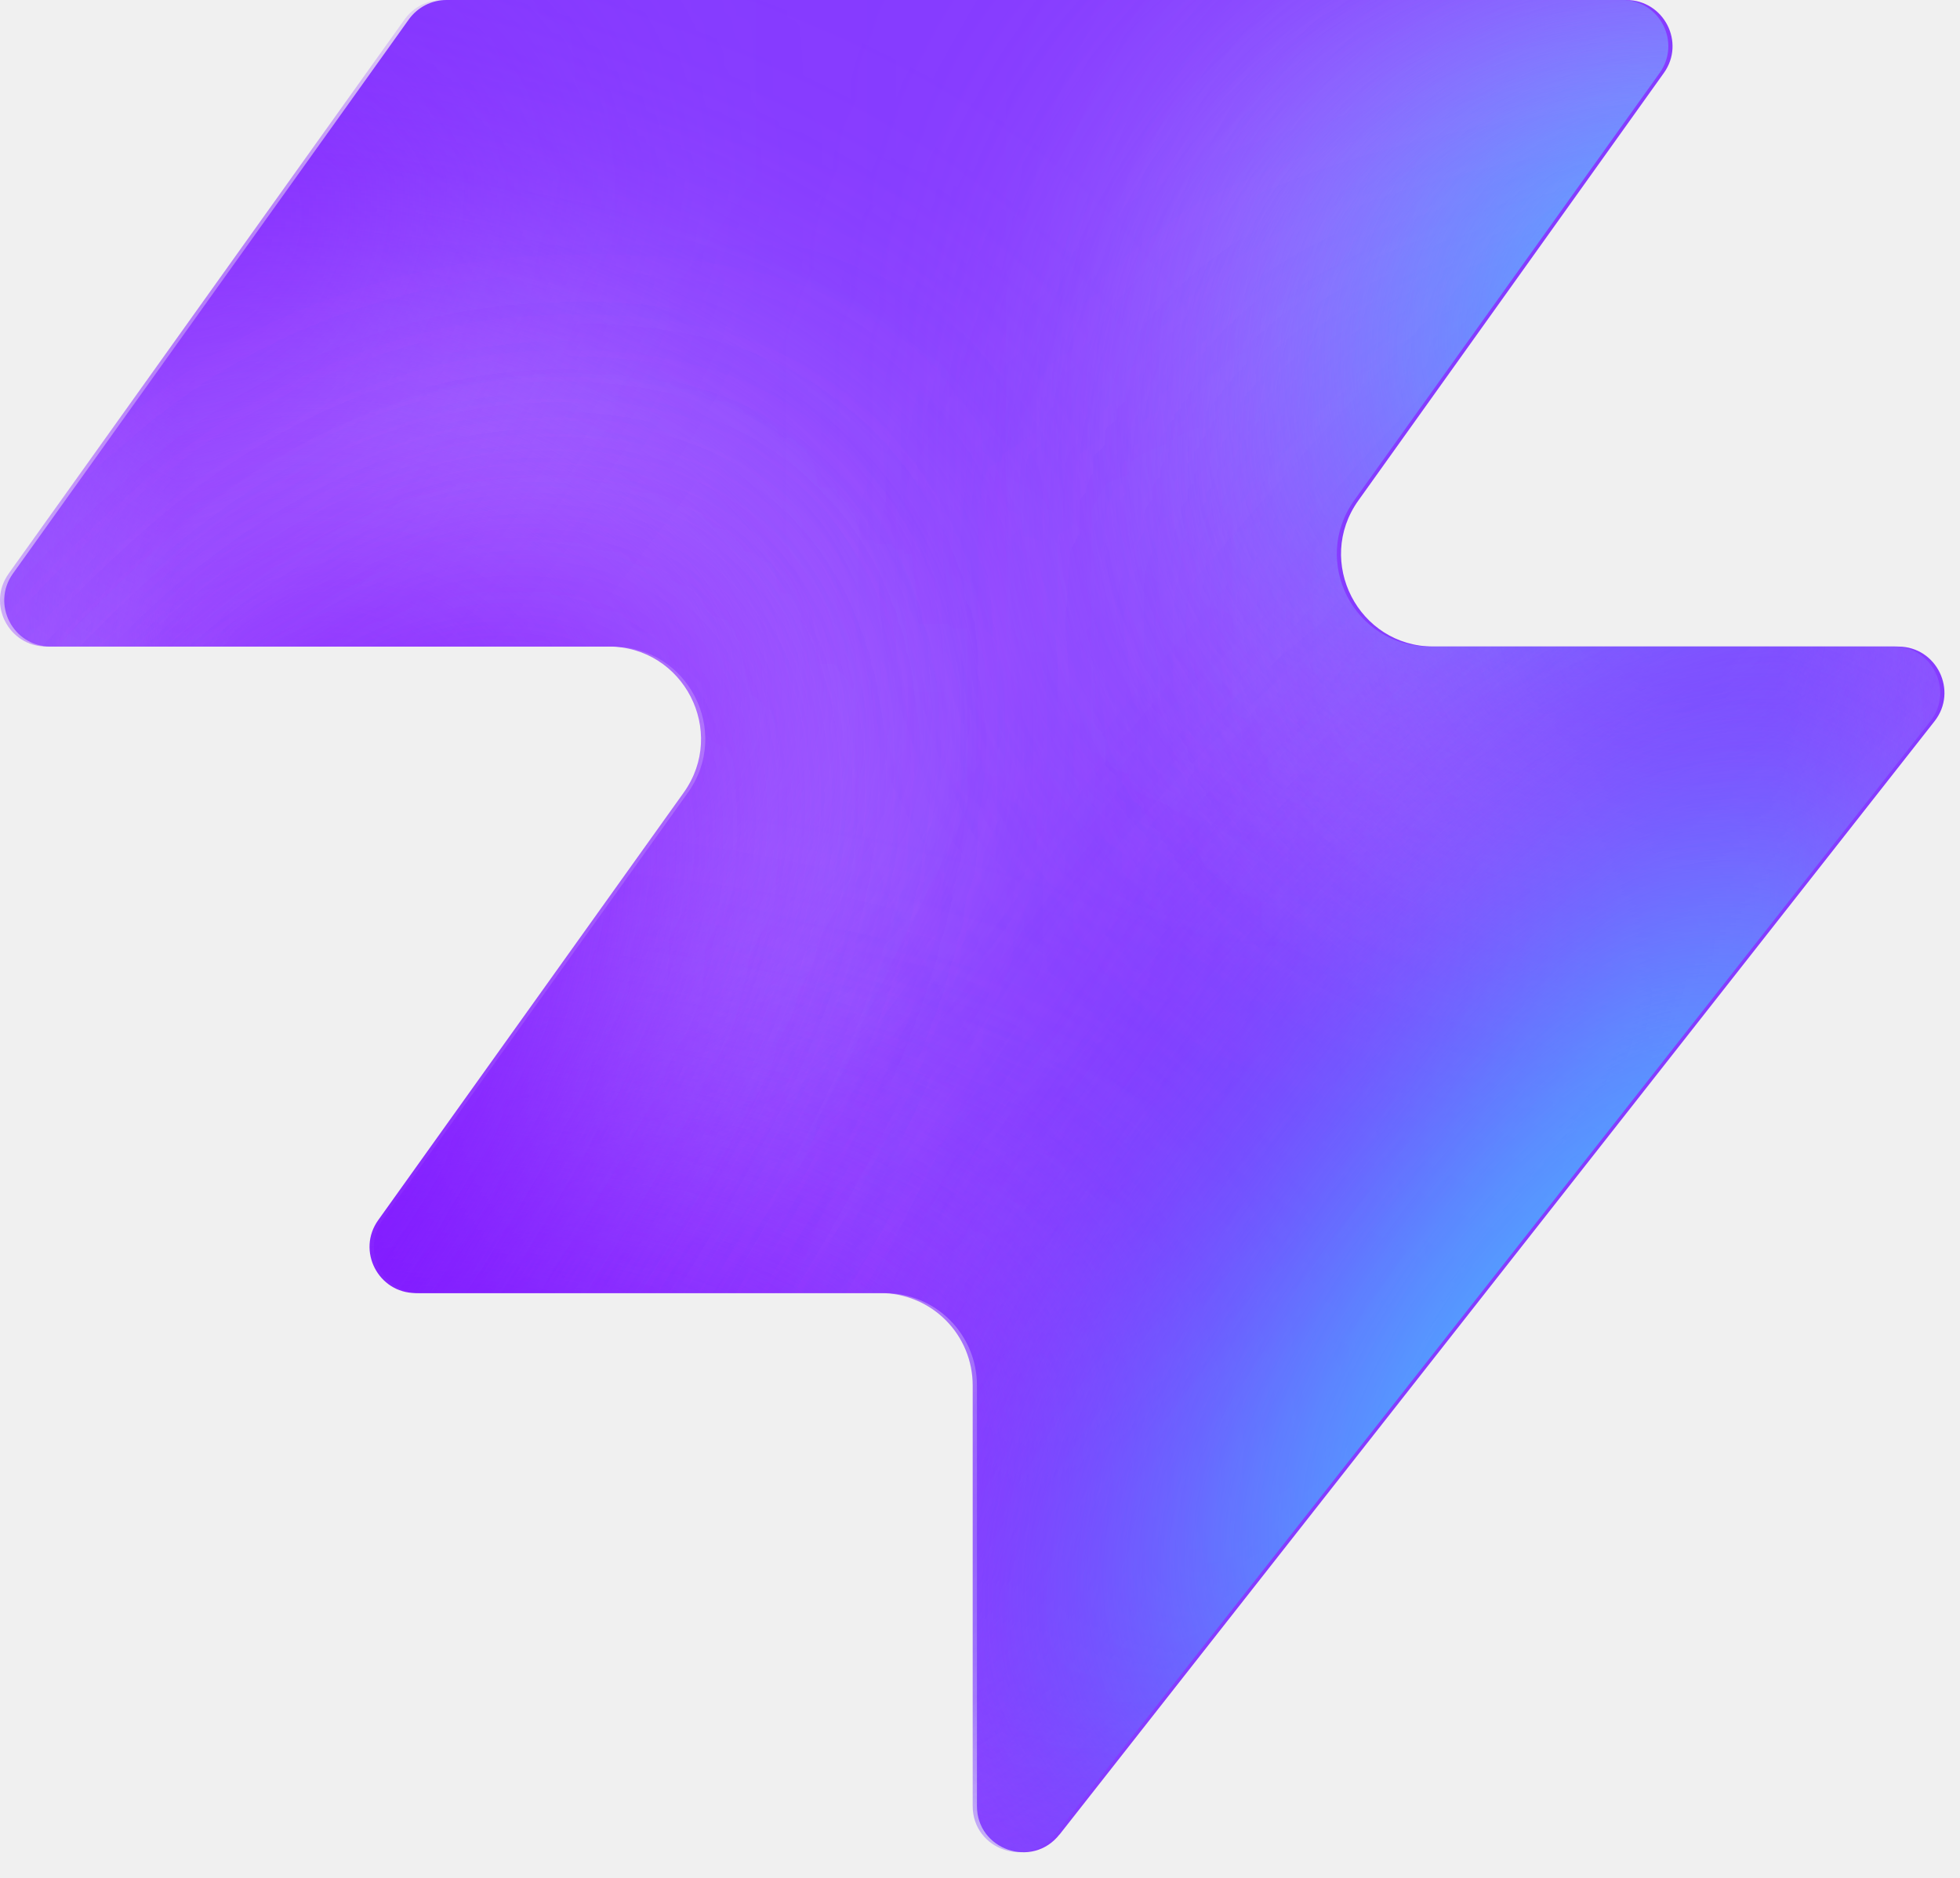
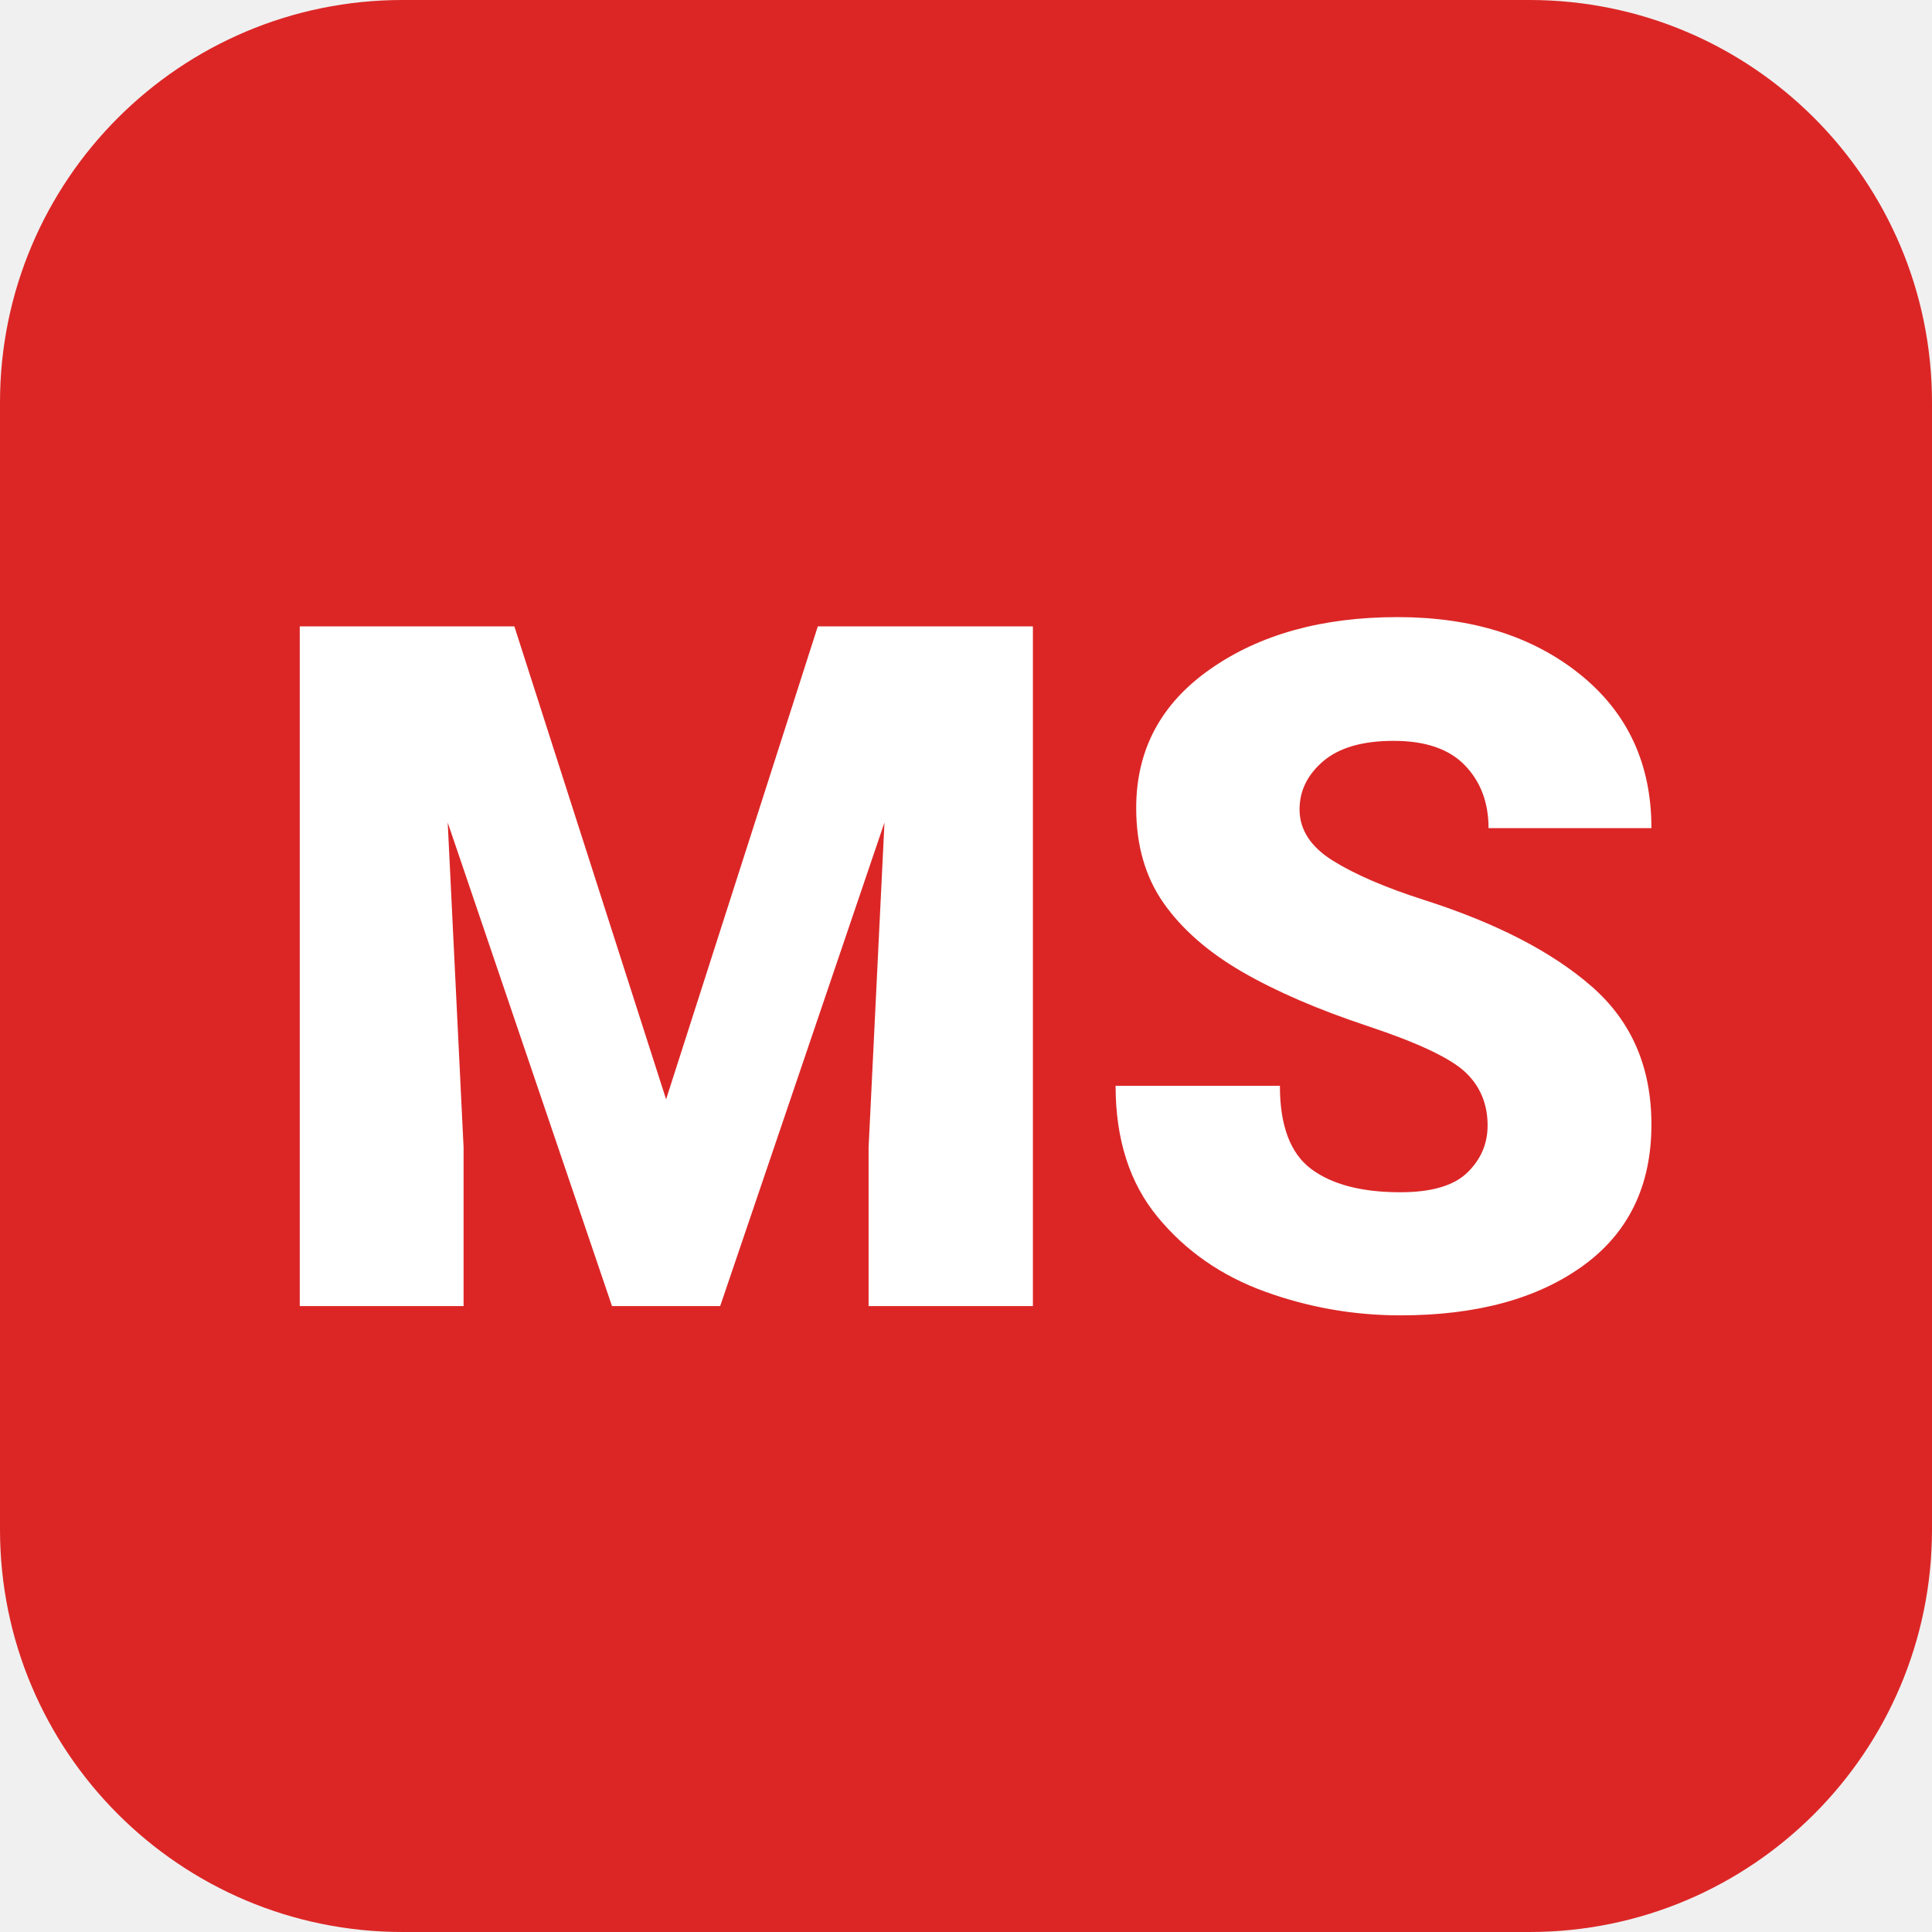
- <svg xmlns="http://www.w3.org/2000/svg" width="48" height="46" fill="none" viewBox="0 0 48 46">
-   <path fill="#863bff" d="M25.946 44.938c-.664.845-2.021.375-2.021-.698V33.937a2.26 2.26 0 0 0-2.262-2.262H10.287c-.92 0-1.456-1.04-.92-1.788l7.48-10.471c1.07-1.497 0-3.578-1.842-3.578H1.237c-.92 0-1.456-1.04-.92-1.788L10.013.474c.214-.297.556-.474.92-.474h28.894c.92 0 1.456 1.04.92 1.788l-7.48 10.471c-1.07 1.498 0 3.579 1.842 3.579h11.377c.943 0 1.473 1.088.89 1.83L25.947 44.94z" style="fill:#863bff;fill:color(display-p3 .525 .23 1);fill-opacity:1" />
-   <mask id="a" width="48" height="46" x="0" y="0" maskUnits="userSpaceOnUse" style="mask-type:alpha">
-     <path fill="#000" d="M25.842 44.938c-.664.844-2.021.375-2.021-.698V33.937a2.26 2.26 0 0 0-2.262-2.262H10.183c-.92 0-1.456-1.04-.92-1.788l7.48-10.471c1.07-1.498 0-3.579-1.842-3.579H1.133c-.92 0-1.456-1.04-.92-1.787L9.91.473c.214-.297.556-.474.92-.474h28.894c.92 0 1.456 1.04.92 1.788l-7.48 10.471c-1.07 1.498 0 3.578 1.842 3.578h11.377c.943 0 1.473 1.088.89 1.832L25.843 44.94z" style="fill:#000;fill-opacity:1" />
-   </mask>
-   <g mask="url(#a)">
-     <g filter="url(#b)">
-       <ellipse cx="5.508" cy="14.704" fill="#ede6ff" rx="5.508" ry="14.704" style="fill:#ede6ff;fill:color(display-p3 .927 .903 1);fill-opacity:1" transform="matrix(.00324 1 1 -.00324 -4.47 31.516)" />
-     </g>
-     <g filter="url(#c)">
-       <ellipse cx="10.399" cy="29.851" fill="#ede6ff" rx="10.399" ry="29.851" style="fill:#ede6ff;fill:color(display-p3 .927 .903 1);fill-opacity:1" transform="matrix(.00324 1 1 -.00324 -39.328 7.883)" />
-     </g>
-     <g filter="url(#d)">
-       <ellipse cx="5.508" cy="30.487" fill="#7e14ff" rx="5.508" ry="30.487" style="fill:#7e14ff;fill:color(display-p3 .492 .077 1);fill-opacity:1" transform="rotate(89.814 -25.913 -14.639)scale(1 -1)" />
-     </g>
-     <g filter="url(#e)">
-       <ellipse cx="5.508" cy="30.599" fill="#7e14ff" rx="5.508" ry="30.599" style="fill:#7e14ff;fill:color(display-p3 .492 .077 1);fill-opacity:1" transform="rotate(89.814 -32.644 -3.334)scale(1 -1)" />
-     </g>
-     <g filter="url(#f)">
-       <ellipse cx="5.508" cy="30.599" fill="#7e14ff" rx="5.508" ry="30.599" style="fill:#7e14ff;fill:color(display-p3 .492 .077 1);fill-opacity:1" transform="matrix(.00324 1 1 -.00324 -34.34 30.47)" />
-     </g>
-     <g filter="url(#g)">
-       <ellipse cx="14.072" cy="22.078" fill="#ede6ff" rx="14.072" ry="22.078" style="fill:#ede6ff;fill:color(display-p3 .927 .903 1);fill-opacity:1" transform="rotate(93.35 24.506 48.493)scale(-1 1)" />
-     </g>
-     <g filter="url(#h)">
-       <ellipse cx="3.47" cy="21.501" fill="#7e14ff" rx="3.47" ry="21.501" style="fill:#7e14ff;fill:color(display-p3 .492 .077 1);fill-opacity:1" transform="rotate(89.009 28.708 47.59)scale(-1 1)" />
-     </g>
-     <g filter="url(#i)">
-       <ellipse cx="3.47" cy="21.501" fill="#7e14ff" rx="3.47" ry="21.501" style="fill:#7e14ff;fill:color(display-p3 .492 .077 1);fill-opacity:1" transform="rotate(89.009 28.708 47.59)scale(-1 1)" />
-     </g>
-     <g filter="url(#j)">
-       <ellipse cx=".387" cy="8.972" fill="#7e14ff" rx="4.407" ry="29.108" style="fill:#7e14ff;fill:color(display-p3 .492 .077 1);fill-opacity:1" transform="rotate(39.51 .387 8.972)" />
-     </g>
-     <g filter="url(#k)">
-       <ellipse cx="47.523" cy="-6.092" fill="#7e14ff" rx="4.407" ry="29.108" style="fill:#7e14ff;fill:color(display-p3 .492 .077 1);fill-opacity:1" transform="rotate(37.892 47.523 -6.092)" />
-     </g>
-     <g filter="url(#l)">
-       <ellipse cx="41.412" cy="6.333" fill="#47bfff" rx="5.971" ry="9.665" style="fill:#47bfff;fill:color(display-p3 .28 .748 1);fill-opacity:1" transform="rotate(37.892 41.412 6.333)" />
-     </g>
-     <g filter="url(#m)">
-       <ellipse cx="-1.879" cy="38.332" fill="#7e14ff" rx="4.407" ry="29.108" style="fill:#7e14ff;fill:color(display-p3 .492 .077 1);fill-opacity:1" transform="rotate(37.892 -1.88 38.332)" />
-     </g>
-     <g filter="url(#n)">
-       <ellipse cx="-1.879" cy="38.332" fill="#7e14ff" rx="4.407" ry="29.108" style="fill:#7e14ff;fill:color(display-p3 .492 .077 1);fill-opacity:1" transform="rotate(37.892 -1.88 38.332)" />
-     </g>
-     <g filter="url(#o)">
-       <ellipse cx="35.651" cy="29.907" fill="#7e14ff" rx="4.407" ry="29.108" style="fill:#7e14ff;fill:color(display-p3 .492 .077 1);fill-opacity:1" transform="rotate(37.892 35.651 29.907)" />
-     </g>
-     <g filter="url(#p)">
-       <ellipse cx="38.418" cy="32.4" fill="#47bfff" rx="5.971" ry="15.297" style="fill:#47bfff;fill:color(display-p3 .28 .748 1);fill-opacity:1" transform="rotate(37.892 38.418 32.4)" />
-     </g>
-   </g>
-   <defs>
-     <filter id="b" width="60.045" height="41.654" x="-19.77" y="16.149" color-interpolation-filters="sRGB" filterUnits="userSpaceOnUse">
-       <feFlood flood-opacity="0" result="BackgroundImageFix" />
-       <feBlend in="SourceGraphic" in2="BackgroundImageFix" result="shape" />
-       <feGaussianBlur result="effect1_foregroundBlur_2002_17158" stdDeviation="7.659" />
-     </filter>
-     <filter id="c" width="90.34" height="51.437" x="-54.613" y="-7.533" color-interpolation-filters="sRGB" filterUnits="userSpaceOnUse">
-       <feFlood flood-opacity="0" result="BackgroundImageFix" />
-       <feBlend in="SourceGraphic" in2="BackgroundImageFix" result="shape" />
-       <feGaussianBlur result="effect1_foregroundBlur_2002_17158" stdDeviation="7.659" />
-     </filter>
-     <filter id="d" width="79.355" height="29.4" x="-49.64" y="2.03" color-interpolation-filters="sRGB" filterUnits="userSpaceOnUse">
-       <feFlood flood-opacity="0" result="BackgroundImageFix" />
-       <feBlend in="SourceGraphic" in2="BackgroundImageFix" result="shape" />
-       <feGaussianBlur result="effect1_foregroundBlur_2002_17158" stdDeviation="4.596" />
-     </filter>
-     <filter id="e" width="79.579" height="29.4" x="-45.045" y="20.029" color-interpolation-filters="sRGB" filterUnits="userSpaceOnUse">
-       <feFlood flood-opacity="0" result="BackgroundImageFix" />
-       <feBlend in="SourceGraphic" in2="BackgroundImageFix" result="shape" />
-       <feGaussianBlur result="effect1_foregroundBlur_2002_17158" stdDeviation="4.596" />
-     </filter>
-     <filter id="f" width="79.579" height="29.4" x="-43.513" y="21.178" color-interpolation-filters="sRGB" filterUnits="userSpaceOnUse">
-       <feFlood flood-opacity="0" result="BackgroundImageFix" />
-       <feBlend in="SourceGraphic" in2="BackgroundImageFix" result="shape" />
-       <feGaussianBlur result="effect1_foregroundBlur_2002_17158" stdDeviation="4.596" />
-     </filter>
-     <filter id="g" width="74.749" height="58.852" x="15.756" y="-17.901" color-interpolation-filters="sRGB" filterUnits="userSpaceOnUse">
-       <feFlood flood-opacity="0" result="BackgroundImageFix" />
-       <feBlend in="SourceGraphic" in2="BackgroundImageFix" result="shape" />
-       <feGaussianBlur result="effect1_foregroundBlur_2002_17158" stdDeviation="7.659" />
-     </filter>
-     <filter id="h" width="61.377" height="25.362" x="23.548" y="2.284" color-interpolation-filters="sRGB" filterUnits="userSpaceOnUse">
-       <feFlood flood-opacity="0" result="BackgroundImageFix" />
-       <feBlend in="SourceGraphic" in2="BackgroundImageFix" result="shape" />
-       <feGaussianBlur result="effect1_foregroundBlur_2002_17158" stdDeviation="4.596" />
-     </filter>
-     <filter id="i" width="61.377" height="25.362" x="23.548" y="2.284" color-interpolation-filters="sRGB" filterUnits="userSpaceOnUse">
-       <feFlood flood-opacity="0" result="BackgroundImageFix" />
-       <feBlend in="SourceGraphic" in2="BackgroundImageFix" result="shape" />
-       <feGaussianBlur result="effect1_foregroundBlur_2002_17158" stdDeviation="4.596" />
-     </filter>
-     <filter id="j" width="56.045" height="63.649" x="-27.636" y="-22.853" color-interpolation-filters="sRGB" filterUnits="userSpaceOnUse">
-       <feFlood flood-opacity="0" result="BackgroundImageFix" />
-       <feBlend in="SourceGraphic" in2="BackgroundImageFix" result="shape" />
-       <feGaussianBlur result="effect1_foregroundBlur_2002_17158" stdDeviation="4.596" />
-     </filter>
-     <filter id="k" width="54.814" height="64.646" x="20.116" y="-38.415" color-interpolation-filters="sRGB" filterUnits="userSpaceOnUse">
-       <feFlood flood-opacity="0" result="BackgroundImageFix" />
-       <feBlend in="SourceGraphic" in2="BackgroundImageFix" result="shape" />
-       <feGaussianBlur result="effect1_foregroundBlur_2002_17158" stdDeviation="4.596" />
-     </filter>
-     <filter id="l" width="33.541" height="35.313" x="24.641" y="-11.323" color-interpolation-filters="sRGB" filterUnits="userSpaceOnUse">
-       <feFlood flood-opacity="0" result="BackgroundImageFix" />
-       <feBlend in="SourceGraphic" in2="BackgroundImageFix" result="shape" />
-       <feGaussianBlur result="effect1_foregroundBlur_2002_17158" stdDeviation="4.596" />
-     </filter>
-     <filter id="m" width="54.814" height="64.646" x="-29.286" y="6.009" color-interpolation-filters="sRGB" filterUnits="userSpaceOnUse">
-       <feFlood flood-opacity="0" result="BackgroundImageFix" />
-       <feBlend in="SourceGraphic" in2="BackgroundImageFix" result="shape" />
-       <feGaussianBlur result="effect1_foregroundBlur_2002_17158" stdDeviation="4.596" />
-     </filter>
-     <filter id="n" width="54.814" height="64.646" x="-29.286" y="6.009" color-interpolation-filters="sRGB" filterUnits="userSpaceOnUse">
-       <feFlood flood-opacity="0" result="BackgroundImageFix" />
-       <feBlend in="SourceGraphic" in2="BackgroundImageFix" result="shape" />
-       <feGaussianBlur result="effect1_foregroundBlur_2002_17158" stdDeviation="4.596" />
-     </filter>
-     <filter id="o" width="54.814" height="64.646" x="8.244" y="-2.416" color-interpolation-filters="sRGB" filterUnits="userSpaceOnUse">
-       <feFlood flood-opacity="0" result="BackgroundImageFix" />
-       <feBlend in="SourceGraphic" in2="BackgroundImageFix" result="shape" />
-       <feGaussianBlur result="effect1_foregroundBlur_2002_17158" stdDeviation="4.596" />
-     </filter>
-     <filter id="p" width="39.409" height="43.623" x="18.713" y="10.588" color-interpolation-filters="sRGB" filterUnits="userSpaceOnUse">
-       <feFlood flood-opacity="0" result="BackgroundImageFix" />
-       <feBlend in="SourceGraphic" in2="BackgroundImageFix" result="shape" />
-       <feGaussianBlur result="effect1_foregroundBlur_2002_17158" stdDeviation="4.596" />
-     </filter>
-   </defs>
+ <svg xmlns="http://www.w3.org/2000/svg" viewBox="0 0 192 192" width="100%" height="100%">
+   <rect width="192" height="192" rx="40" fill="#dc2626" />
+   <text x="50%" y="54%" font-family="system-ui, -apple-system, BlinkMacSystemFont, 'Segoe UI', Roboto, Helvetica, Arial, sans-serif" font-size="95" font-weight="800" fill="#ffffff" dominant-baseline="middle" text-anchor="middle">MS</text>
</svg>
